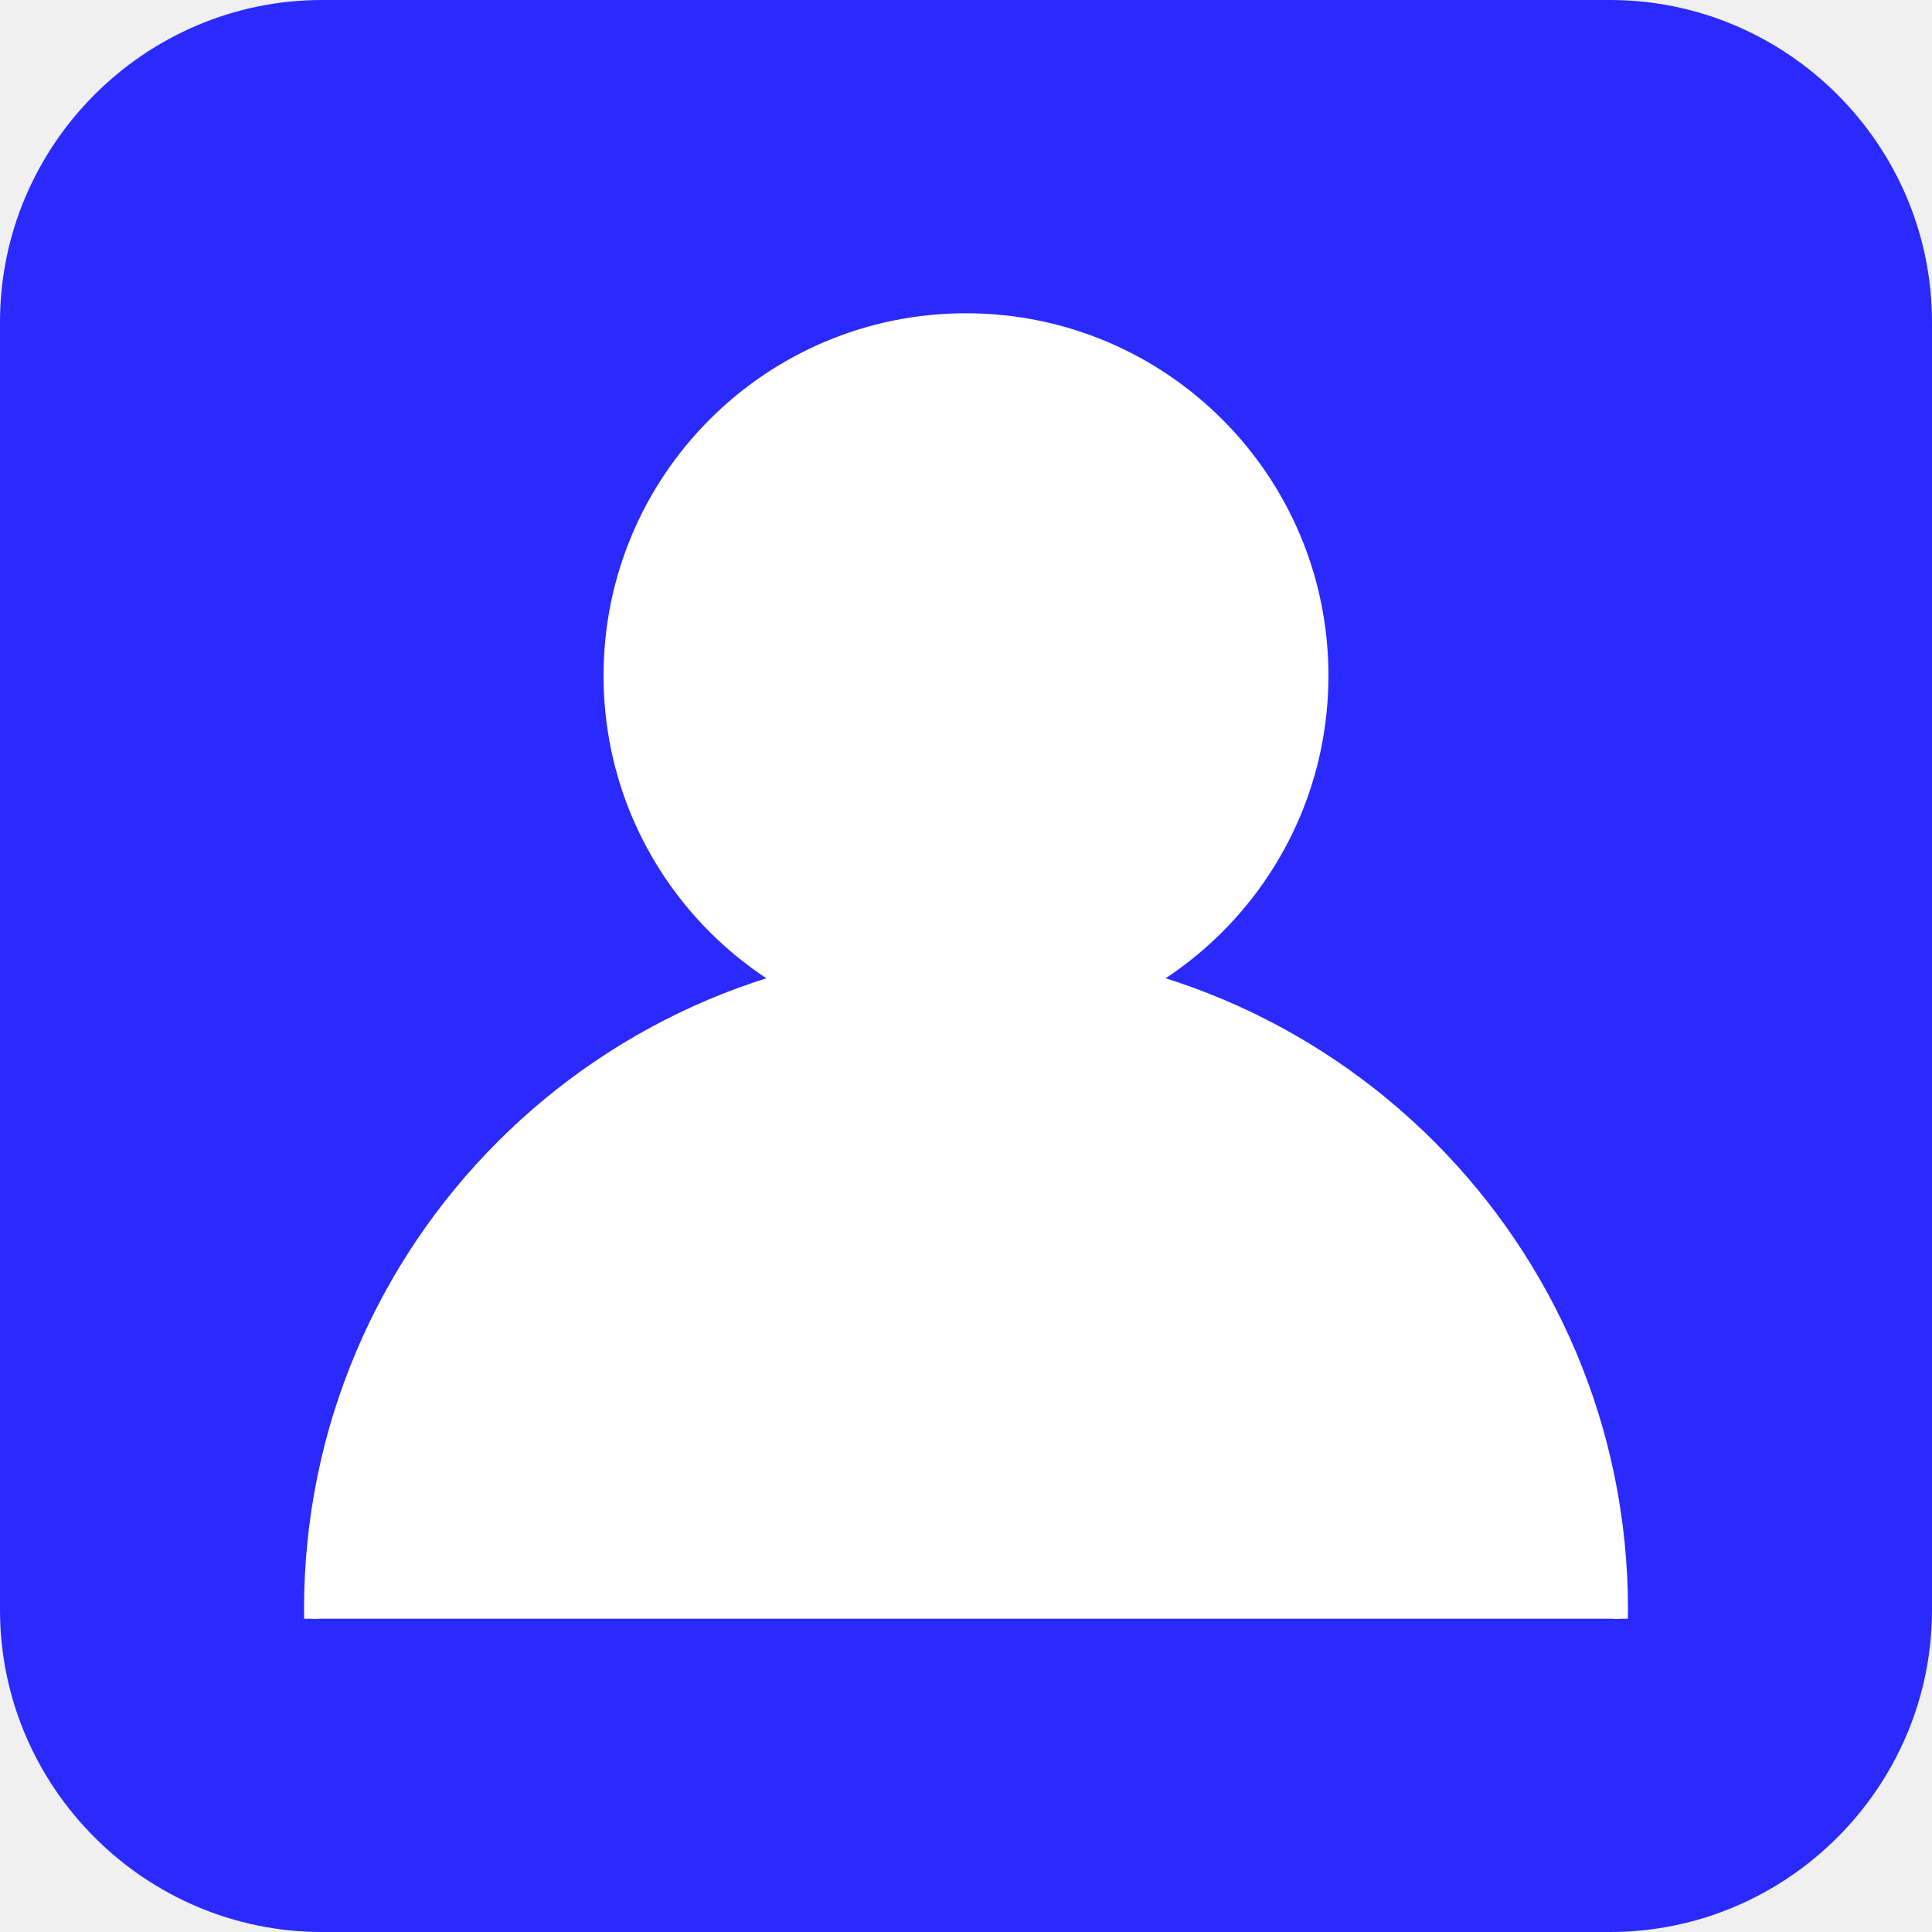
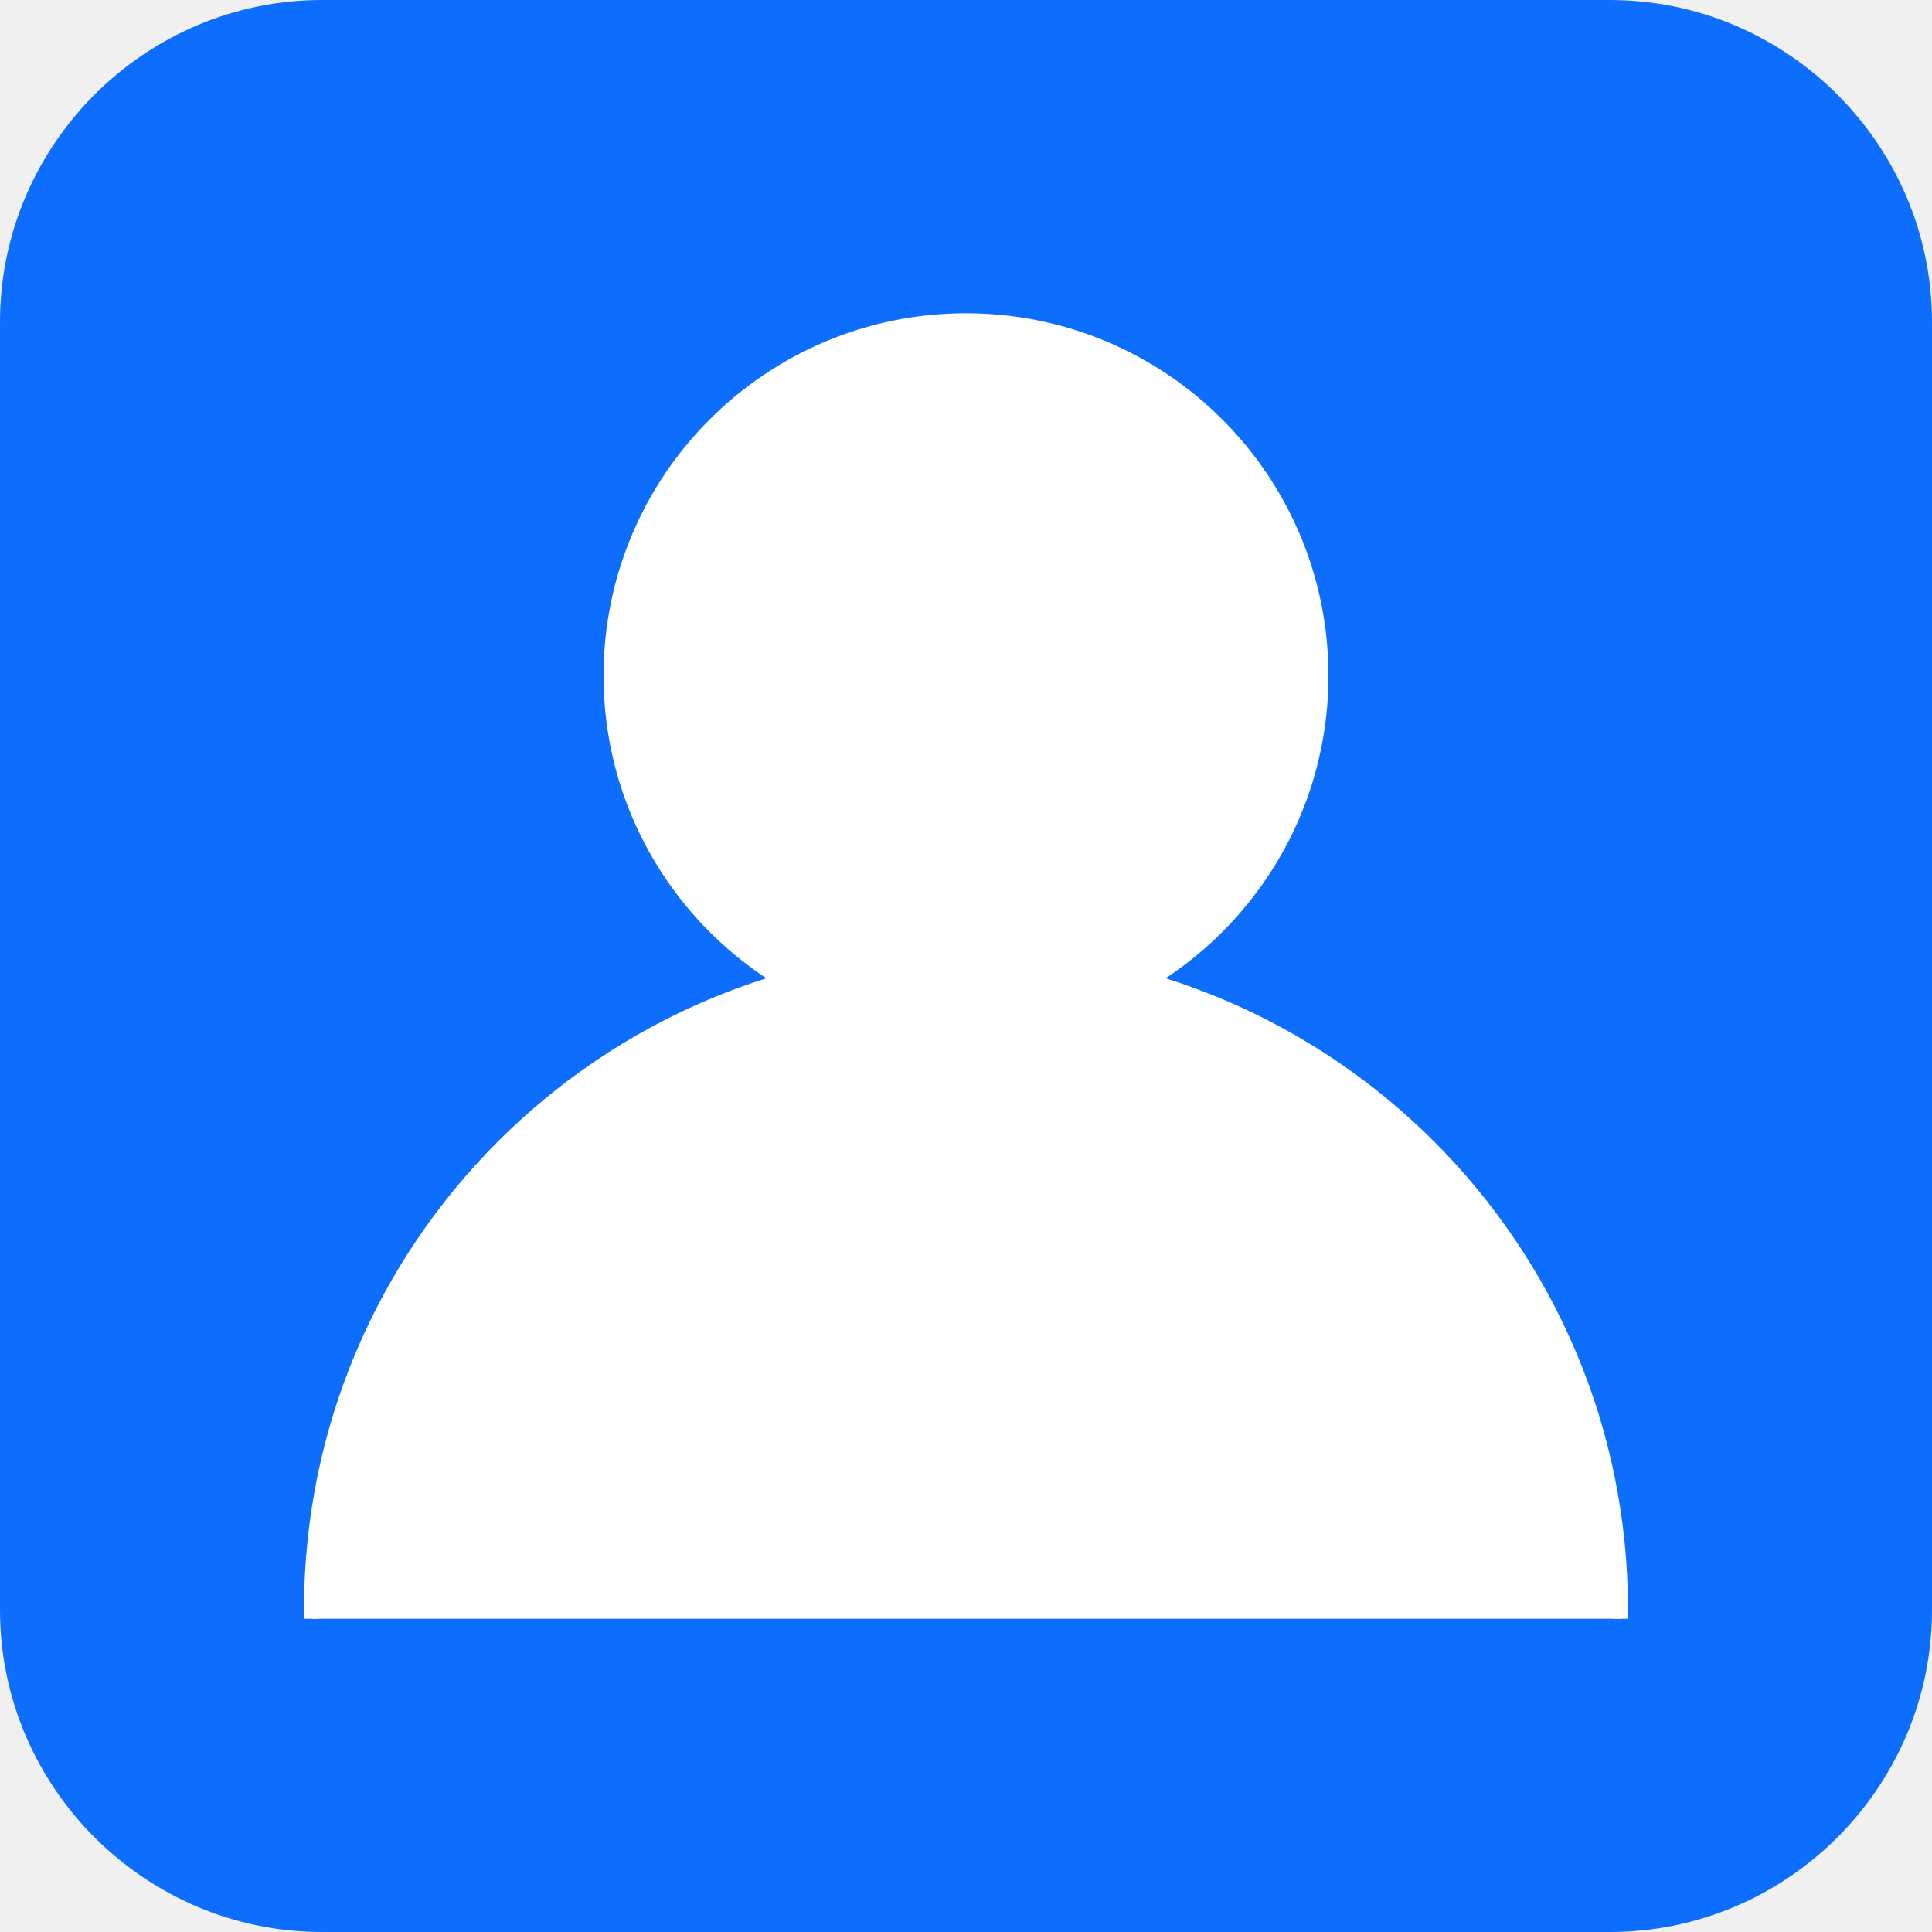
<svg xmlns="http://www.w3.org/2000/svg" viewBox="0 0 612 612" version="1.1" id="svg2">
  <defs id="defs2">
    <clipPath clipPathUnits="userSpaceOnUse" id="clipPath4">
      <rect style="fill:#ffffff;stroke:#ffffff;stroke-width:3.541" id="rect5" width="458.68" height="218.448" x="76.66" y="357.062" />
    </clipPath>
  </defs>
-   <path fill="#563D7C" d="M612 510c0 56.1-45.9 102-102 102H102C45.9 612 0 566.1 0 510V102C0 45.9 45.9 0 102 0h408c56.1 0 102 45.9 102 102v408z" id="path1" style="fill:#2a2aff" />
+   <path fill="#563D7C" d="M612 510c0 56.1-45.9 102-102 102H102C45.9 612 0 566.1 0 510V102C0 45.9 45.9 0 102 0h408c56.1 0 102 45.9 102 102v408z" id="path1" style="fill:#0d6efd;fill-opacity:1" />
  <g id="g1" transform="matrix(0.8454177,0,0,0.8454177,47.30218,59.57758)">
    <circle style="fill:#ffffff;stroke:#ffffff;stroke-width:3.024" id="path3" cx="306" cy="182.71" r="134.293" />
    <circle style="fill:#ffffff;stroke:#ffffff;stroke-width:4.681" id="circle3" cx="307.969" cy="359.954" r="207.897" clip-path="url(#clipPath4)" transform="matrix(-1.17983,0,0,-1.17983,669.3511,957.327)" />
  </g>
</svg>
